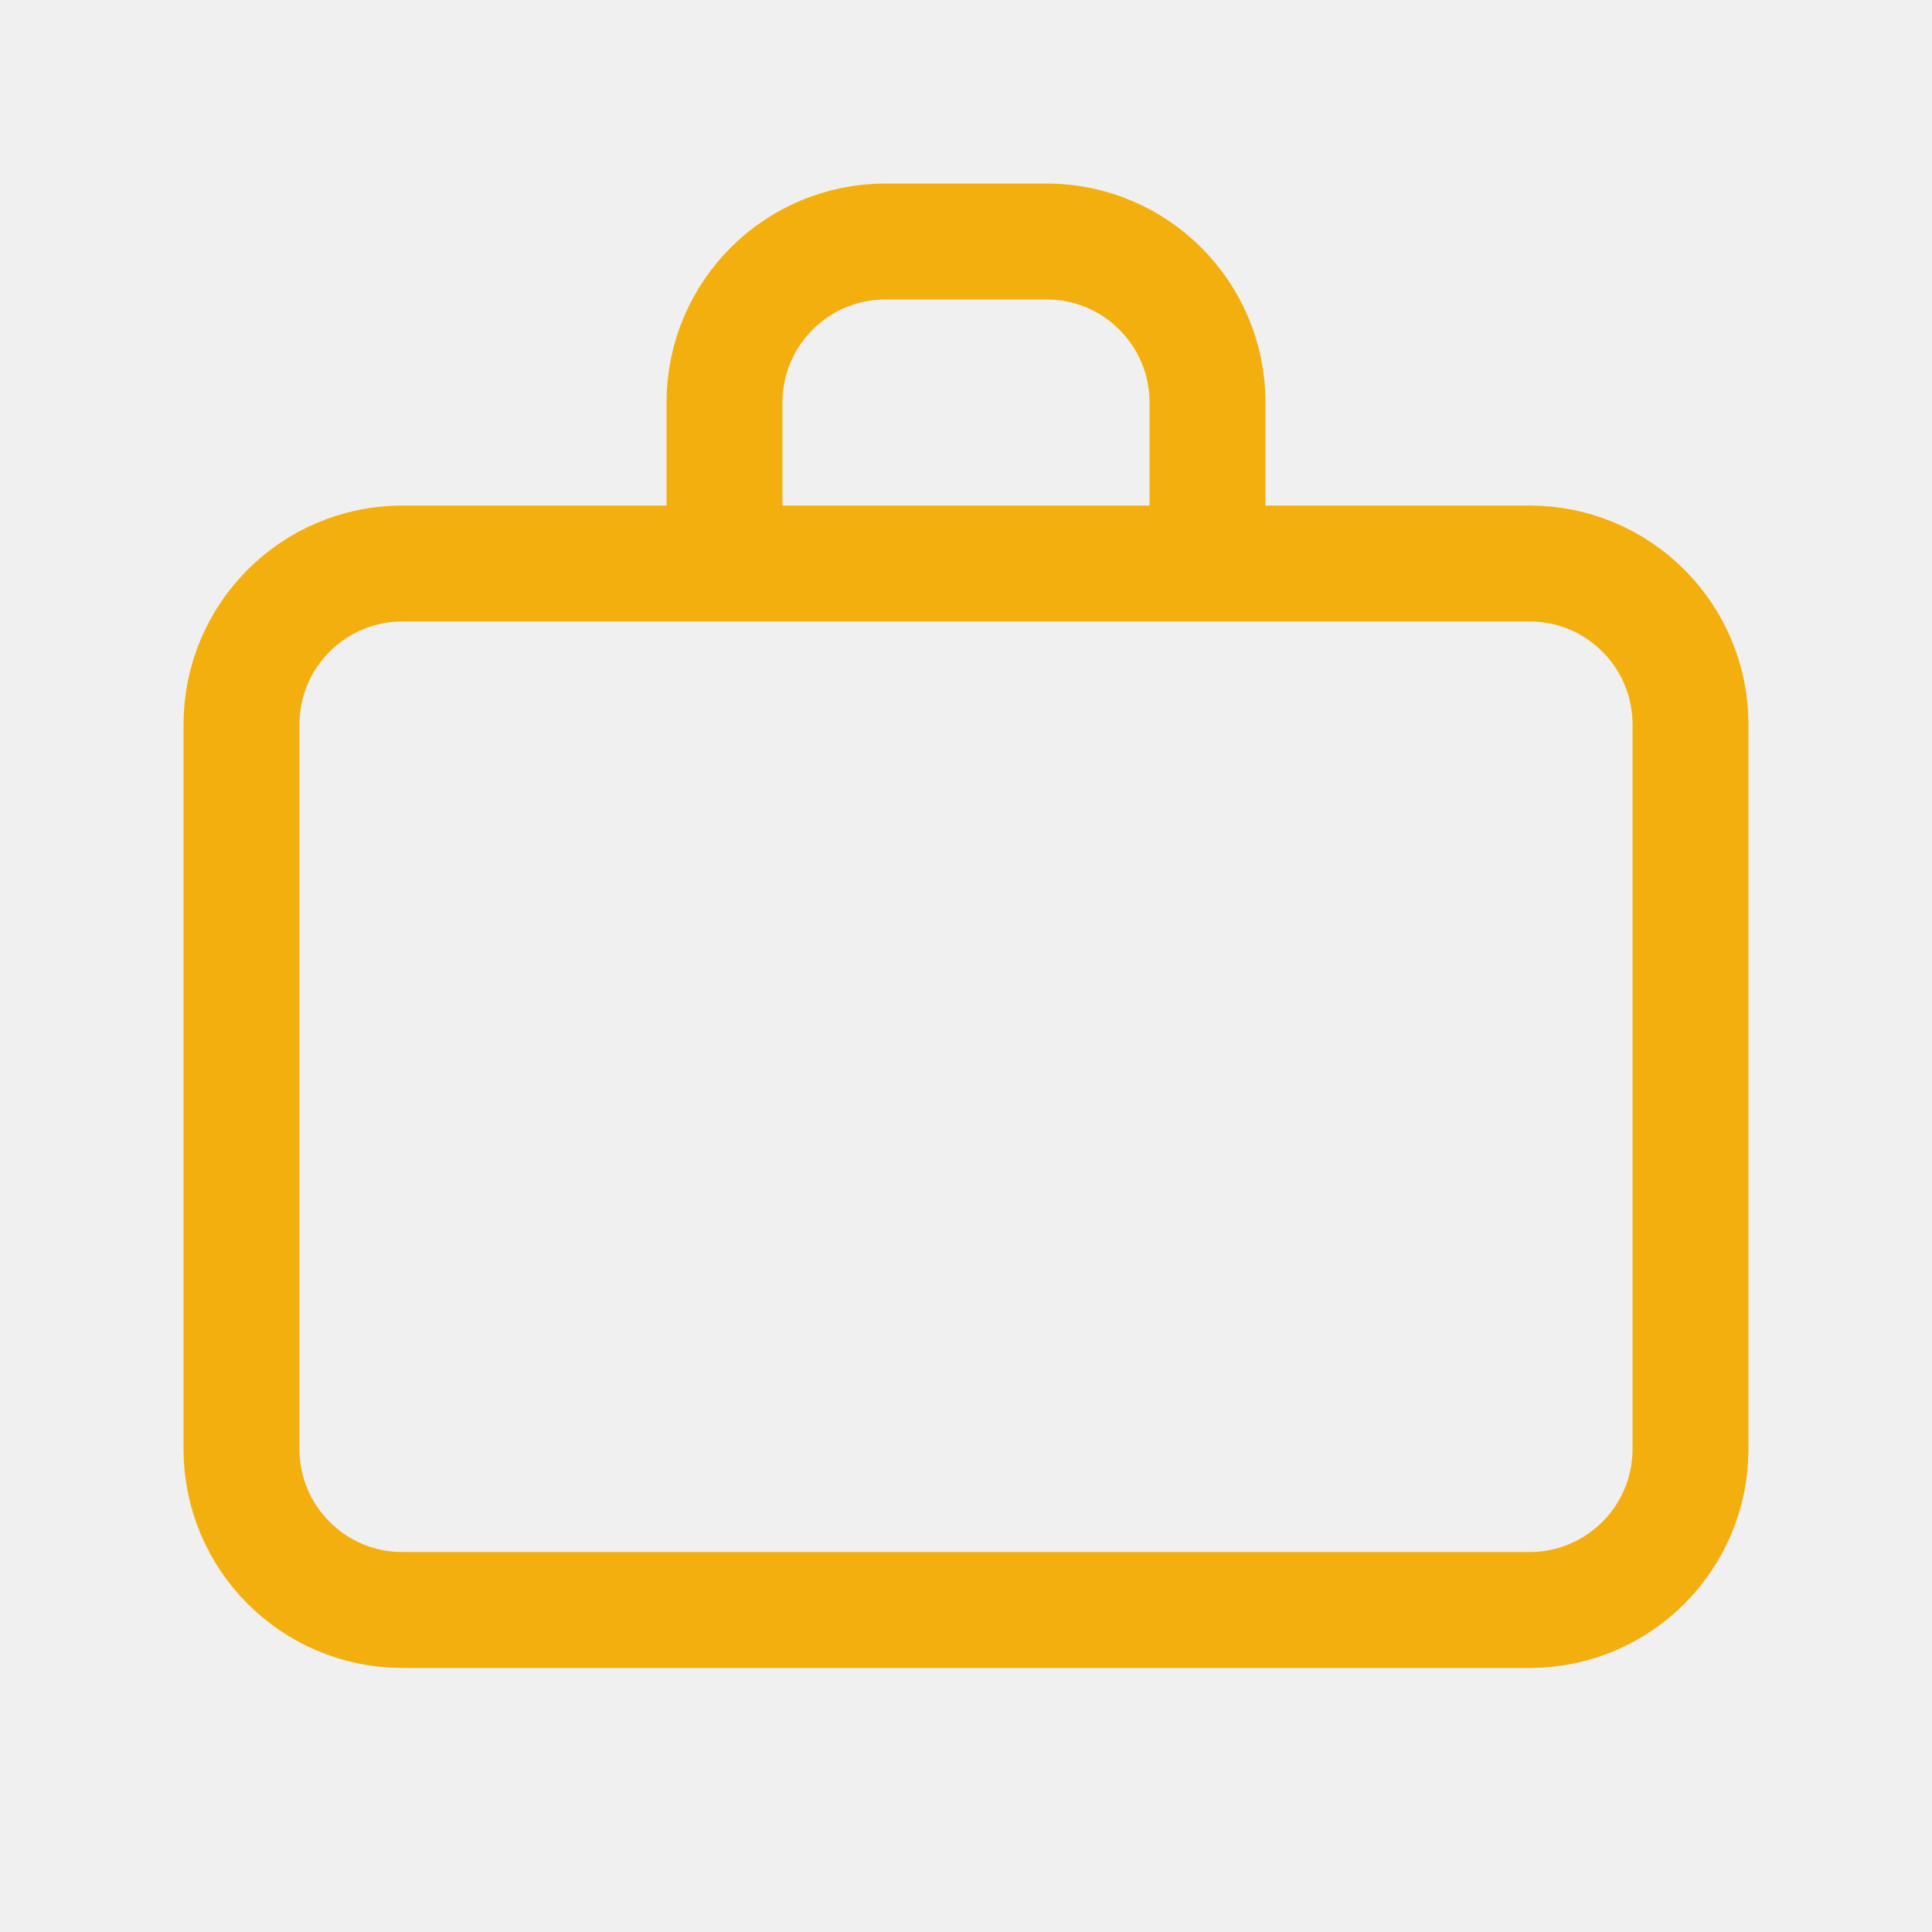
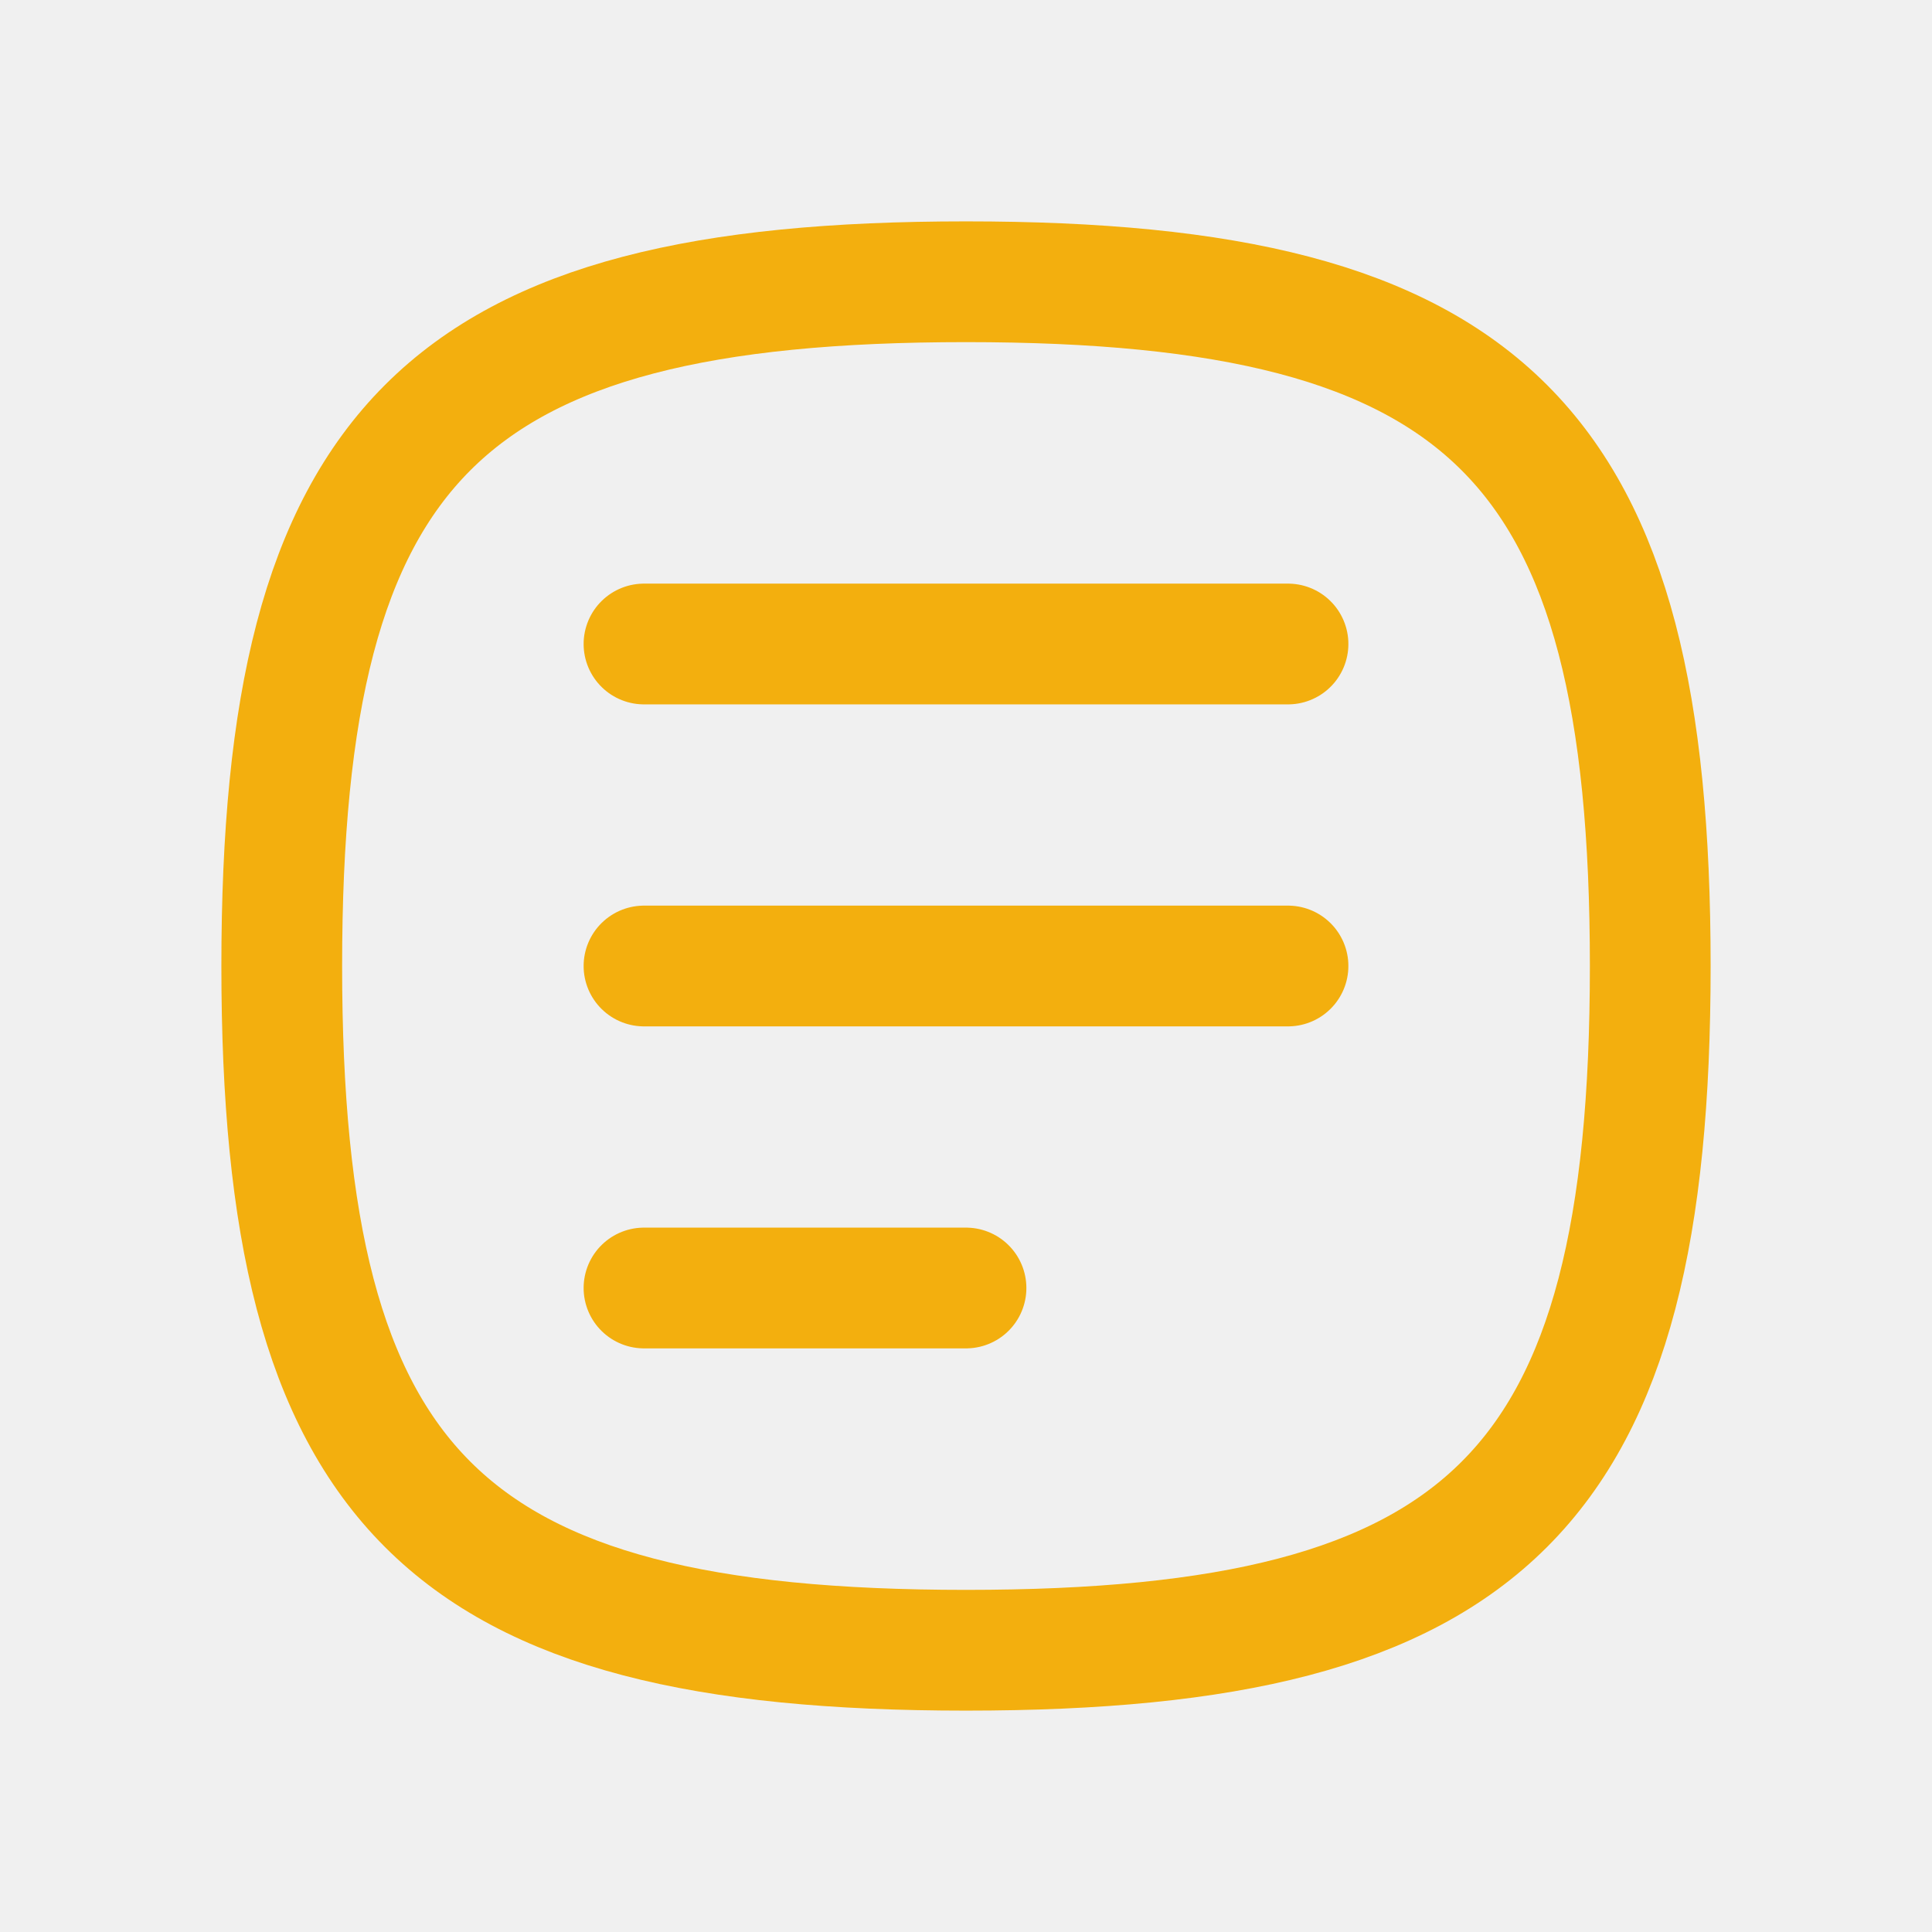
- <svg xmlns="http://www.w3.org/2000/svg" width="216px" height="216px" viewBox="0 0 24 24" fill="none" stroke="#ffffff">
+ <svg xmlns="http://www.w3.org/2000/svg" width="256px" height="256px" viewBox="0 0 24 24" fill="none">
  <g id="SVGRepo_bgCarrier" stroke-width="0" />
  <g id="SVGRepo_tracerCarrier" stroke-linecap="round" stroke-linejoin="round" />
  <g id="SVGRepo_iconCarrier">
-     <path d="M9 7H5C3.895 7 3 7.895 3 9V18C3 19.105 3.895 20 5 20H19C20.105 20 21 19.105 21 18V9C21 7.895 20.105 7 19 7H15M9 7V5C9 3.895 9.895 3 11 3H13C14.105 3 15 3.895 15 5V7M9 7H15" stroke="#f3af0e" stroke-width="1.44" stroke-linecap="round" stroke-linejoin="round" />
+     <path d="M8 8H16M8 12H16M8 16H12M3.5 12C3.5 5.5 5.5 3.5 12 3.5C18.5 3.5 20.5 5.5 20.5 12C20.5 18.5 18.5 20.5 12 20.5C5.5 20.5 3.5 18.5 3.5 12Z" stroke="#F3AF0E" stroke-width="1.5" stroke-linecap="round" stroke-linejoin="round" />
  </g>
</svg>
